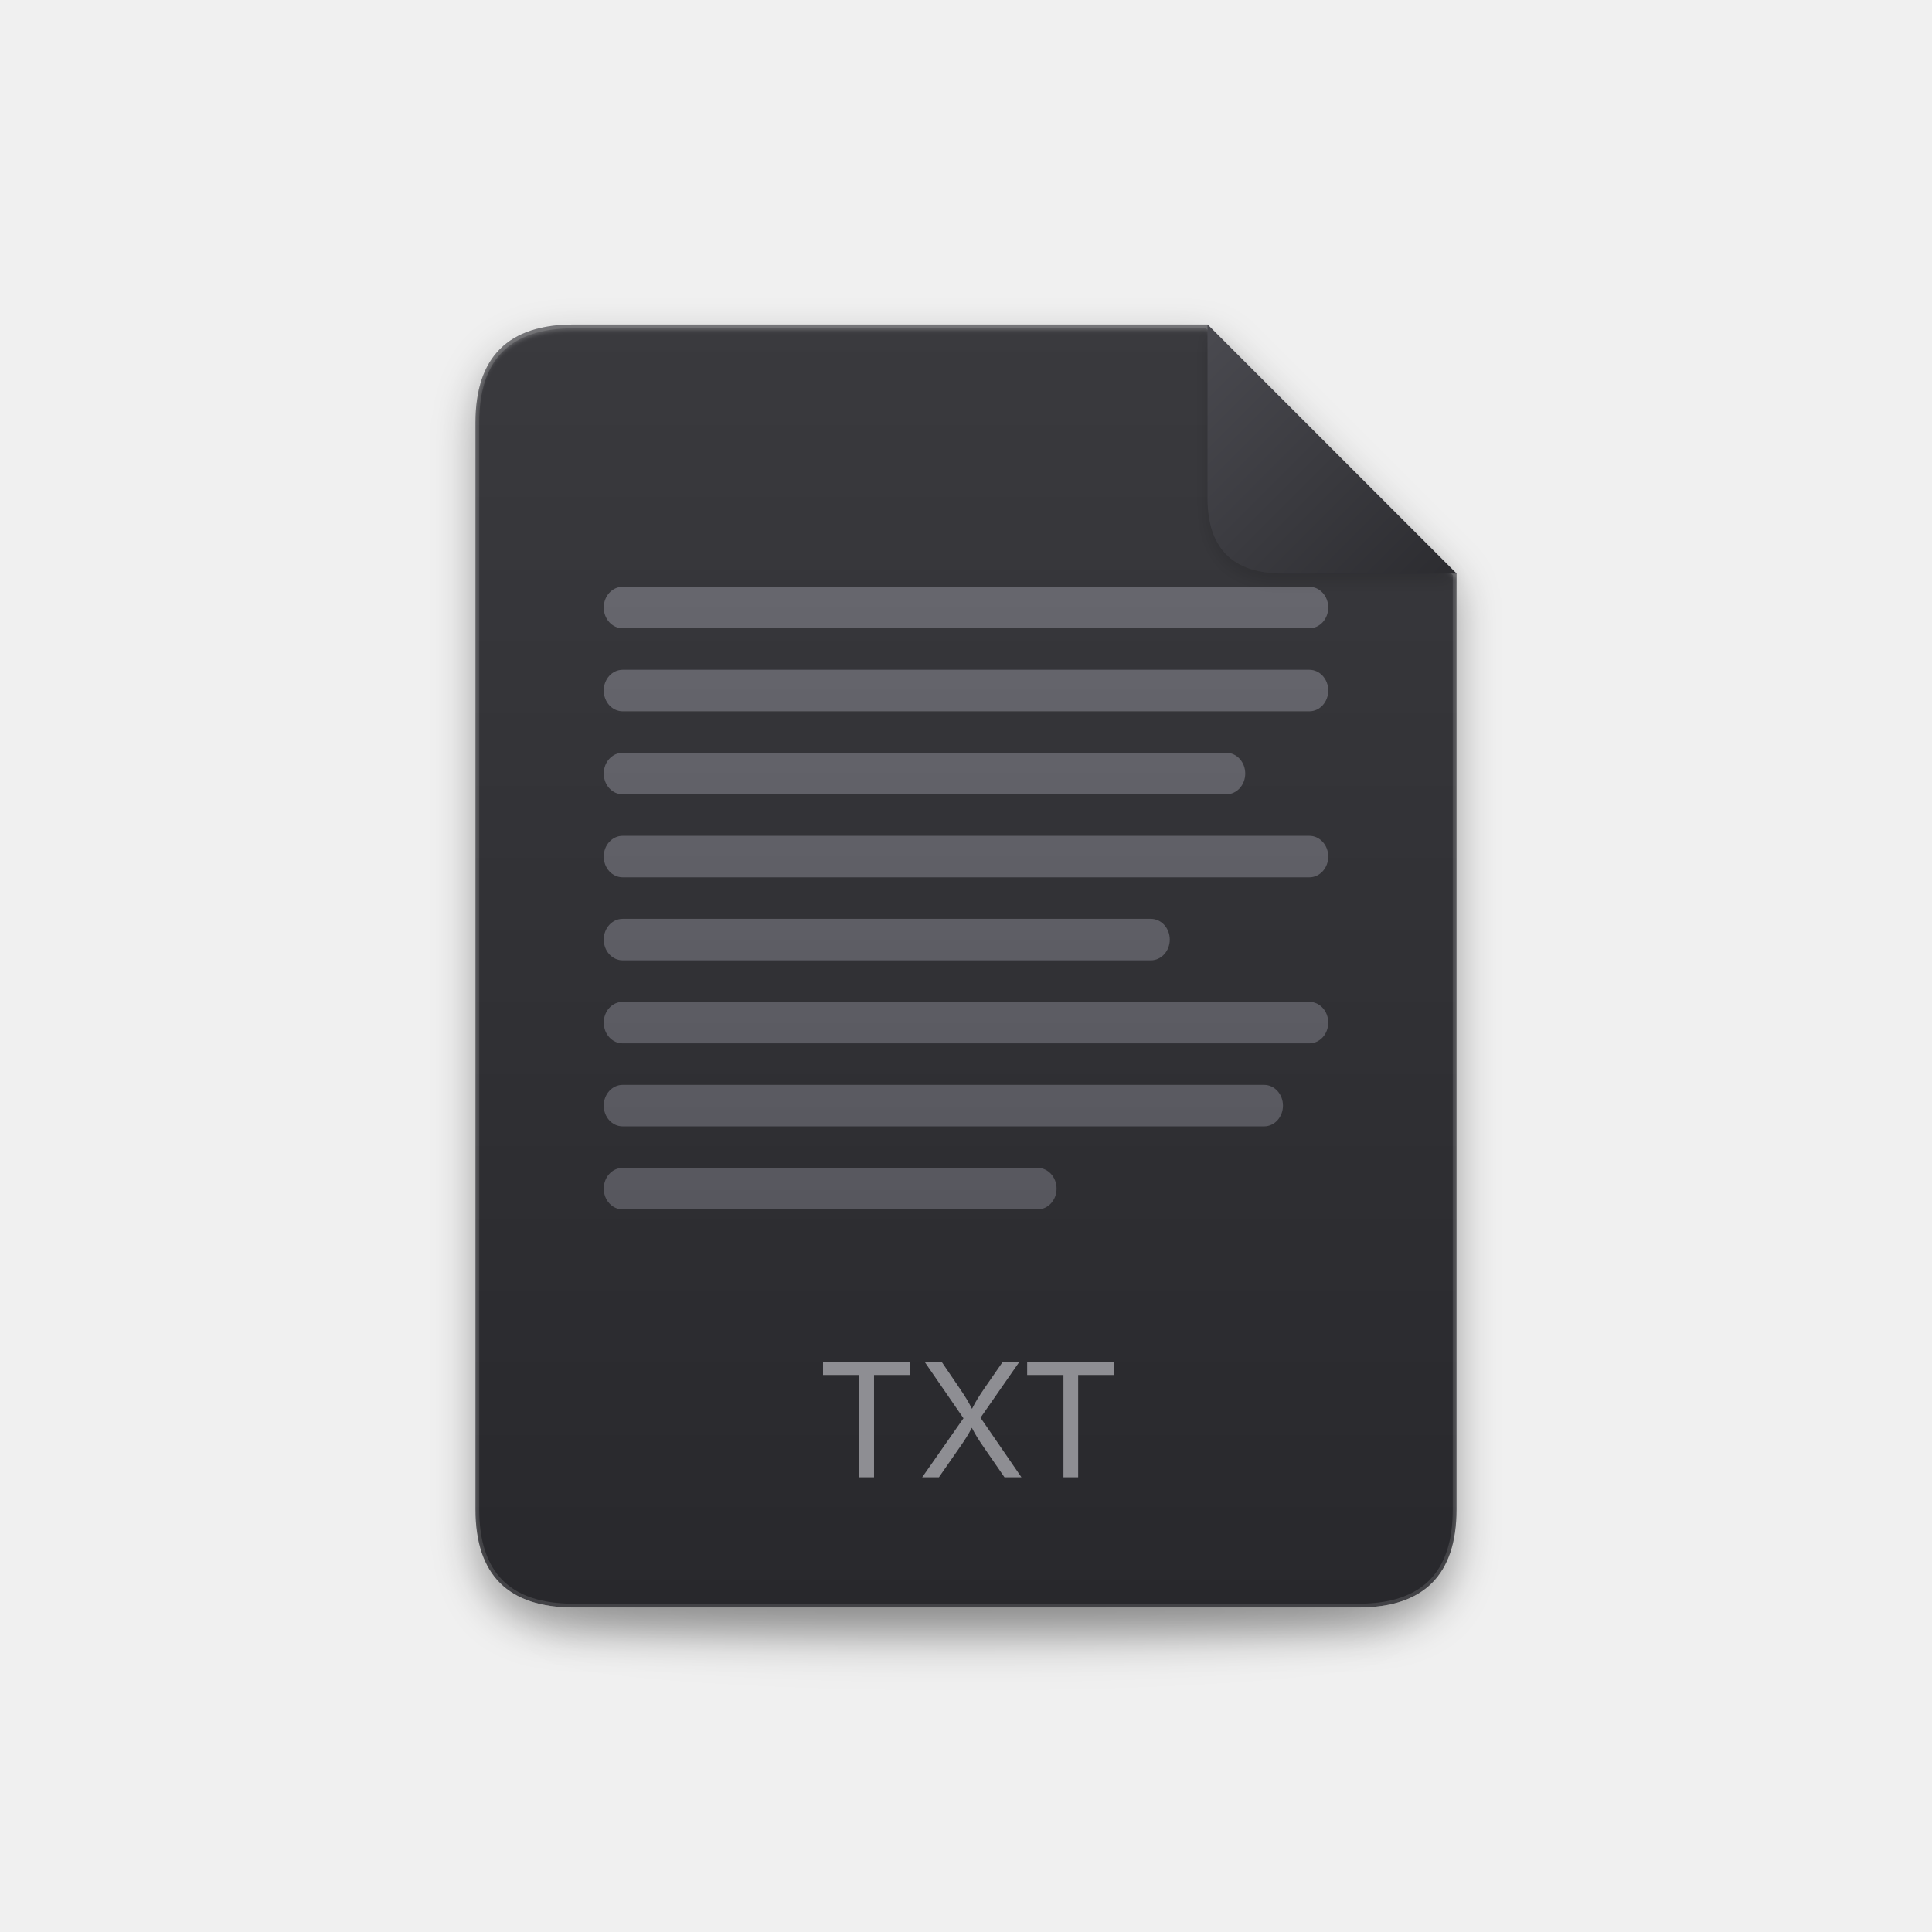
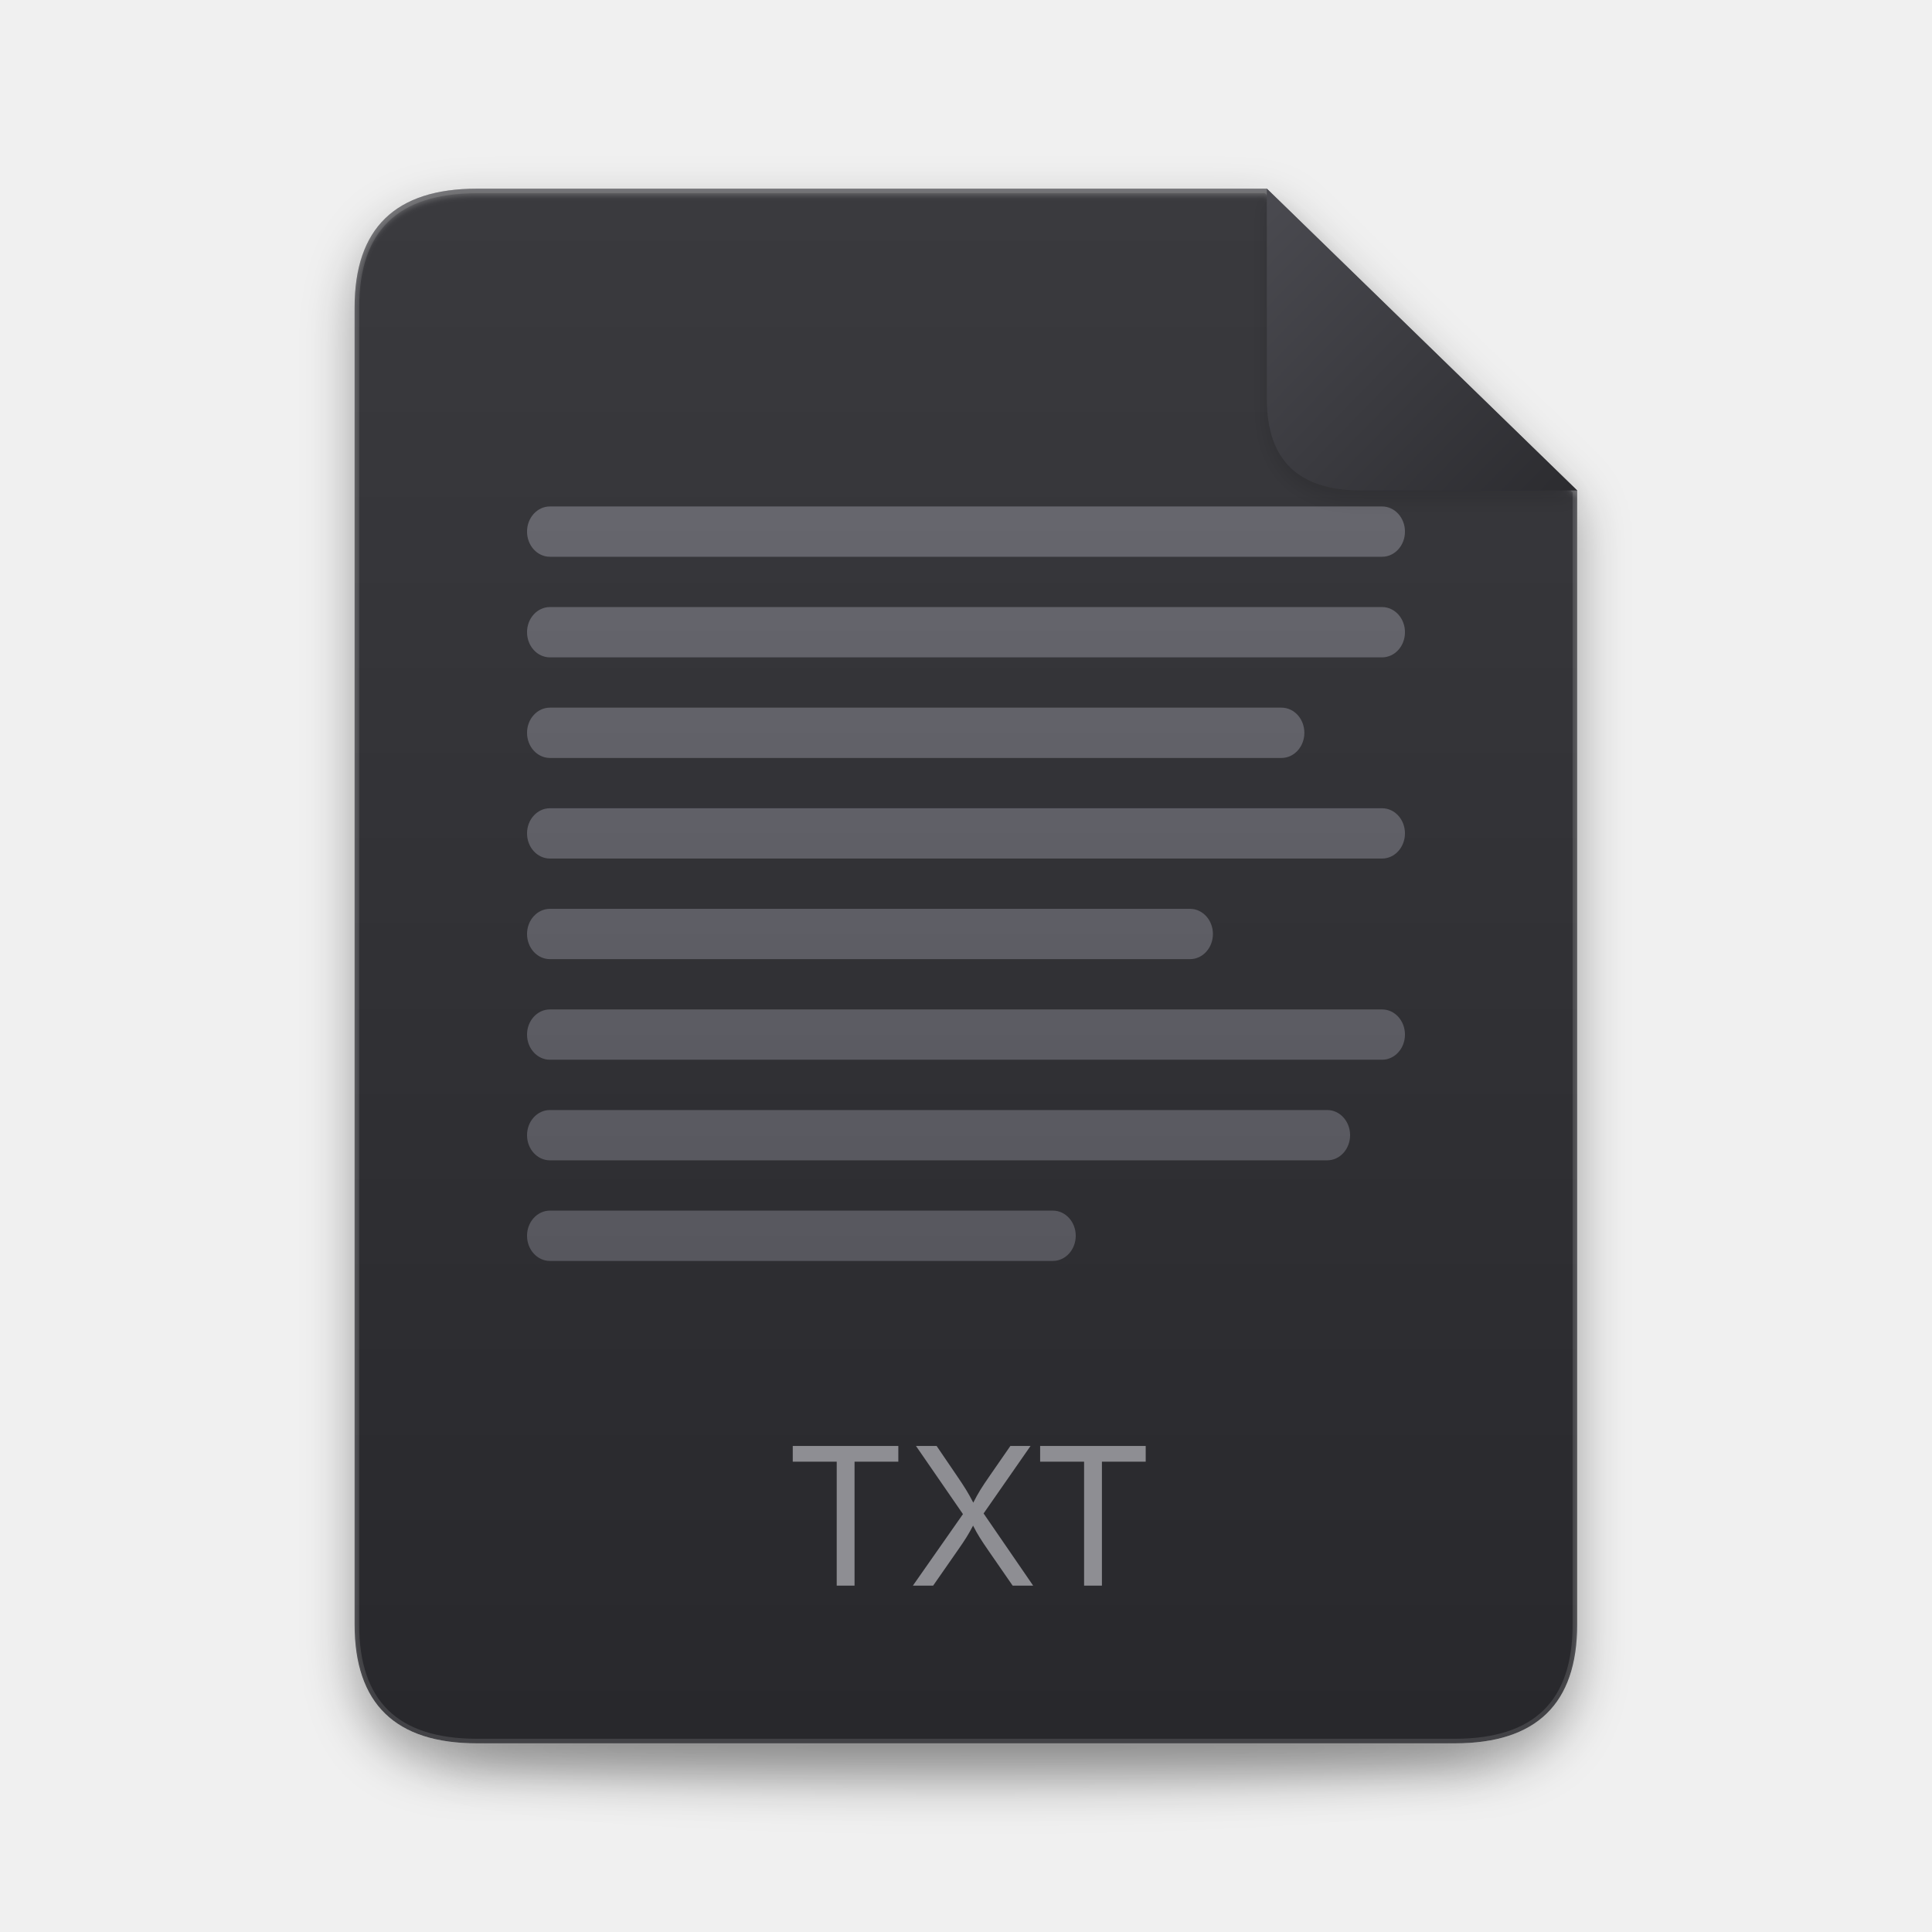
<svg xmlns="http://www.w3.org/2000/svg" xmlns:xlink="http://www.w3.org/1999/xlink" width="1024px" height="1024px" viewBox="0 0 1024 1024" version="1.1">
  <defs>
-     <path d="M772,304 L772,803 L771.955,803.001 C771.089,831.72 757.598,847.815 731.482,851.285 C733.142,852.169 734,853.076 734,854 C734,863.941 634.607,872 512,872 C389.393,872 290,863.941 290,854 C290,853.077 290.858,852.169 292.512,851.283 C266.402,847.814 252.911,831.72 252.045,803.001 L252,803 L252,224 C252,189.333 269.333,172 304,172 L640,172 Z" id="path-1" />
-     <filter x="-8.1%" y="-100.0%" width="116.2%" height="300.0%" filterUnits="objectBoundingBox" id="filter-2">
+     <path d="M835.941,259.953 L835.941,860.988 C835.941,898.069 819.111,918.784 785.451,923.133 C787.518,924.205 788.587,925.304 788.587,926.424 C788.587,938.47 664.729,948.235 511.941,948.235 C359.154,948.235 235.295,938.47 235.295,926.424 C235.295,925.305 236.364,924.205 238.425,923.132 C204.771,918.783 187.941,898.068 187.941,860.988 L187.941,163.012 C187.941,121.004 209.541,100 252.741,100 L671.449,100 Z" id="path-1" />
+     <filter x="-6.5%" y="-82.5%" width="113.0%" height="265.0%" filterUnits="objectBoundingBox" id="filter-2">
      <feGaussianBlur stdDeviation="12" in="SourceGraphic" />
    </filter>
    <linearGradient x1="50%" y1="0%" x2="50%" y2="100%" id="linearGradient-3">
      <stop stop-color="#3A3A3E" offset="0%" />
      <stop stop-color="#28282C" offset="100%" />
    </linearGradient>
-     <path d="M52,0 L388,0 L520,132 L520,628 C520,662.667 502.667,680 468,680 L52,680 C17.333,680 0,662.667 0,628 L0,52 C0,17.333 17.333,0 52,0 Z" id="path-4" />
-     <filter x="-7.3%" y="-4.1%" width="114.6%" height="111.2%" filterUnits="objectBoundingBox" id="filter-5">
-       <feOffset dx="0" dy="10" in="SourceAlpha" result="shadowOffsetOuter1" />
-       <feGaussianBlur stdDeviation="11" in="shadowOffsetOuter1" result="shadowBlurOuter1" />
+     <path d="M55.8,0 L474.508,0 L639,159.953 L639,760.988 C639,802.996 617.4,824 574.2,824 L55.8,824 C12.6,824 -9,802.996 -9,760.988 L-9,63.012 C-9,21.004 12.6,0 55.8,0 Z" id="path-4" />
+     <filter x="-7.1%" y="-4.1%" width="114.2%" height="111.2%" filterUnits="objectBoundingBox" id="filter-5">
+       <feOffset dx="0" dy="12.118" in="SourceAlpha" result="shadowOffsetOuter1" />
+       <feGaussianBlur stdDeviation="13.329" in="shadowOffsetOuter1" result="shadowBlurOuter1" />
      <feComposite in="shadowBlurOuter1" in2="SourceAlpha" operator="out" result="shadowBlurOuter1" />
      <feColorMatrix values="0 0 0 0 0   0 0 0 0 0   0 0 0 0 0  0 0 0 0.349 0" type="matrix" in="shadowBlurOuter1" />
    </filter>
-     <filter x="-4.7%" y="-2.1%" width="109.4%" height="107.2%" filterUnits="objectBoundingBox" id="filter-6">
-       <feGaussianBlur stdDeviation="1" in="SourceAlpha" result="shadowBlurInner1" />
-       <feOffset dx="0" dy="3" in="shadowBlurInner1" result="shadowOffsetInner1" />
+     <filter x="-4.6%" y="-2.1%" width="109.2%" height="107.2%" filterUnits="objectBoundingBox" id="filter-6">
+       <feGaussianBlur stdDeviation="1.212" in="SourceAlpha" result="shadowBlurInner1" />
+       <feOffset dx="0" dy="3.635" in="shadowBlurInner1" result="shadowOffsetInner1" />
      <feComposite in="shadowOffsetInner1" in2="SourceAlpha" operator="arithmetic" k2="-1" k3="1" result="shadowInnerInner1" />
      <feColorMatrix values="0 0 0 0 1   0 0 0 0 1   0 0 0 0 1  0 0 0 0.2 0" type="matrix" in="shadowInnerInner1" />
    </filter>
    <linearGradient x1="50%" y1="0%" x2="50%" y2="100%" id="linearGradient-7">
      <stop stop-color="#66666D" offset="0%" />
      <stop stop-color="#57575E" offset="100%" />
    </linearGradient>
-     <linearGradient x1="0%" y1="0%" x2="100%" y2="100%" id="linearGradient-8">
+     <linearGradient x1="0%" y1="2.722%" x2="100%" y2="97.278%" id="linearGradient-8">
      <stop stop-color="#4A4A50" offset="0%" />
      <stop stop-color="#2C2C30" offset="100%" />
    </linearGradient>
-     <path d="M388,0 L520,132 L428,132 C401.333,132 388,118.667 388,92 L388,0 Z" id="path-9" />
-     <filter x="-10.6%" y="-7.6%" width="121.2%" height="121.2%" filterUnits="objectBoundingBox" id="filter-10">
-       <feOffset dx="0" dy="4" in="SourceAlpha" result="shadowOffsetOuter1" />
-       <feGaussianBlur stdDeviation="4" in="shadowOffsetOuter1" result="shadowBlurOuter1" />
+     <path d="M474.508,0 L639,159.953 L524.354,159.953 C491.123,159.953 474.508,143.796 474.508,111.482 L474.508,0 Z" id="path-9" />
+     <filter x="-10.3%" y="-7.6%" width="120.6%" height="121.2%" filterUnits="objectBoundingBox" id="filter-10">
+       <feOffset dx="0" dy="4.847" in="SourceAlpha" result="shadowOffsetOuter1" />
+       <feGaussianBlur stdDeviation="4.847" in="shadowOffsetOuter1" result="shadowBlurOuter1" />
      <feColorMatrix values="0 0 0 0 0   0 0 0 0 0   0 0 0 0 0  0 0 0 0.122 0" type="matrix" in="shadowBlurOuter1" />
    </filter>
  </defs>
  <g id="icon-dark" stroke="none" fill="none" xlink:href="#path-1" fill-rule="evenodd" stroke-width="1">
-     <g id="Glyph" transform="translate(252, 172)">
-       <ellipse id="Ground-shadow" fill-opacity="0.149" fill="#000000" filter="url(#filter-2)" cx="260" cy="682" rx="222" ry="18" />
+     <g id="Glyph" transform="translate(196.9412, 100)">
+       <ellipse id="Ground-shadow" fill-opacity="0.149" fill="#000000" filter="url(#filter-2)" cx="315" cy="826.424" rx="276.646" ry="21.812" />
      <g id="Page">
        <use fill="black" fill-opacity="1" filter="url(#filter-5)" xlink:href="#path-4" />
        <use fill="url(#linearGradient-3)" fill-rule="evenodd" xlink:href="#path-4" />
        <use fill="black" fill-opacity="1" filter="url(#filter-6)" xlink:href="#path-4" />
-         <path stroke-opacity="0.122" stroke="#FFFFFF" stroke-width="2" d="M387.586,1 L519,132.414 L519,628 C519,662.114 502.114,679 468,679 L52,679 C17.886,679 1,662.114 1,628 L1,52 C1,17.886 17.886,1 52,1 Z" stroke-linejoin="square" />
+         <path stroke-opacity="0.122" stroke="#FFFFFF" stroke-width="2.424" d="M637.788,160.465 L637.788,760.988 C637.788,802.319 616.738,822.788 574.2,822.788 L55.8,822.788 C13.262,822.788 -7.788,802.319 -7.788,760.988 L-7.788,63.012 C-7.788,21.681 13.262,1.212 55.8,1.212 L474.016,1.212 Z" stroke-linejoin="square" />
      </g>
-       <path d="M78,139 L442,139 C447.523,139 452,143.925 452,150 L452,150 C452,156.075 447.523,161 442,161 L78,161 C72.477,161 68,156.075 68,150 L68,150 C68,143.925 72.477,139 78,139 Z M78,183 L442,183 C447.523,183 452,187.925 452,194 L452,194 C452,200.075 447.523,205 442,205 L78,205 C72.477,205 68,200.075 68,194 L68,194 C68,187.925 72.477,183 78,183 Z M78,227 L398,227 C403.523,227 408,231.925 408,238 L408,238 C408,244.075 403.523,249 398,249 L78,249 C72.477,249 68,244.075 68,238 L68,238 C68,231.925 72.477,227 78,227 Z M78,271 L442,271 C447.523,271 452,275.925 452,282 L452,282 C452,288.075 447.523,293 442,293 L78,293 C72.477,293 68,288.075 68,282 L68,282 C68,275.925 72.477,271 78,271 L78,271 Z M78,315 L358,315 C363.523,315 368,319.925 368,326 L368,326 C368,332.075 363.523,337 358,337 L78,337 C75.348,337 72.804,335.841 70.929,333.778 C69.054,331.715 68,328.917 68,326 L68,326 C68,319.925 72.477,315 78,315 L78,315 Z M78,359 L442,359 C447.523,359 452,363.925 452,370 L452,370 C452,376.075 447.523,381 442,381 L78,381 C72.477,381 68,376.075 68,370 L68,370 C68,363.925 72.477,359 78,359 Z M78,403 L418,403 C423.523,403 428,407.925 428,414 L428,414 C428,420.075 423.523,425 418,425 L78,425 C72.477,425 68,420.075 68,414 L68,414 C68,407.925 72.477,403 78,403 Z M78,447 L298,447 C303.523,447 308,451.925 308,458 L308,458 C308,464.075 303.523,469 298,469 L78,469 C72.477,469 68,464.075 68,458 L68,458 C68,451.925 72.477,447 78,447 Z" id="Text" fill="url(#linearGradient-7)" fill-rule="nonzero" />
-       <text id="Extension" font-family="Inter-Regular_Medium, Inter" font-size="84" font-weight="400" fill="#8E8E93">
-         <tspan x="180.202" y="611">TXT</tspan>
+       <path d="M94.518,168.435 L535.6,168.435 C542.292,168.435 547.718,174.403 547.718,181.765 L547.718,181.765 C547.718,189.126 542.292,195.094 535.6,195.094 L94.518,195.094 C87.825,195.094 82.4,189.126 82.4,181.765 L82.4,181.765 C82.4,174.403 87.825,168.435 94.518,168.435 Z M94.518,221.753 L535.6,221.753 C542.292,221.753 547.718,227.721 547.718,235.082 L547.718,235.082 C547.718,242.444 542.292,248.412 535.6,248.412 L94.518,248.412 C87.825,248.412 82.4,242.444 82.4,235.082 L82.4,235.082 C82.4,227.721 87.825,221.753 94.518,221.753 Z M94.518,275.071 L482.282,275.071 C488.975,275.071 494.4,281.038 494.4,288.4 L494.4,288.4 C494.4,295.762 488.975,301.729 482.282,301.729 L94.518,301.729 C87.825,301.729 82.4,295.762 82.4,288.4 L82.4,288.4 C82.4,281.038 87.825,275.071 94.518,275.071 Z M94.518,328.388 L535.6,328.388 C542.292,328.388 547.718,334.356 547.718,341.718 L547.718,341.718 C547.718,349.079 542.292,355.047 535.6,355.047 L94.518,355.047 C87.825,355.047 82.4,349.079 82.4,341.718 L82.4,341.718 C82.4,334.356 87.825,328.388 94.518,328.388 L94.518,328.388 Z M94.518,381.706 L433.812,381.706 C440.504,381.706 445.929,387.674 445.929,395.035 L445.929,395.035 C445.929,402.397 440.504,408.365 433.812,408.365 L94.518,408.365 C91.304,408.365 88.222,406.96 85.949,404.461 C83.677,401.961 82.4,398.57 82.4,395.035 L82.4,395.035 C82.4,387.674 87.825,381.706 94.518,381.706 L94.518,381.706 Z M94.518,435.024 L535.6,435.024 C542.292,435.024 547.718,440.991 547.718,448.353 L547.718,448.353 C547.718,455.715 542.292,461.682 535.6,461.682 L94.518,461.682 C87.825,461.682 82.4,455.715 82.4,448.353 L82.4,448.353 C82.4,440.991 87.825,435.024 94.518,435.024 Z M94.518,488.341 L506.518,488.341 C513.21,488.341 518.635,494.309 518.635,501.671 L518.635,501.671 C518.635,509.032 513.21,515 506.518,515 L94.518,515 C87.825,515 82.4,509.032 82.4,501.671 L82.4,501.671 C82.4,494.309 87.825,488.341 94.518,488.341 Z M94.518,541.659 L361.106,541.659 C367.798,541.659 373.224,547.627 373.224,554.988 L373.224,554.988 C373.224,562.35 367.798,568.318 361.106,568.318 L94.518,568.318 C87.825,568.318 82.4,562.35 82.4,554.988 L82.4,554.988 C82.4,547.627 87.825,541.659 94.518,541.659 Z" id="Text" fill="url(#linearGradient-7)" fill-rule="nonzero" />
+       <text id="Extension" font-family="Inter-Regular_Medium, Inter" font-size="101.788" font-weight="400" fill="#8E8E93">
+         <tspan x="218.362" y="740.429">TXT</tspan>
      </text>
      <g id="Corner">
        <use fill="black" fill-opacity="1" filter="url(#filter-10)" xlink:href="#path-9" />
        <use fill="url(#linearGradient-8)" fill-rule="evenodd" xlink:href="#path-9" />
      </g>
    </g>
  </g>
</svg>
